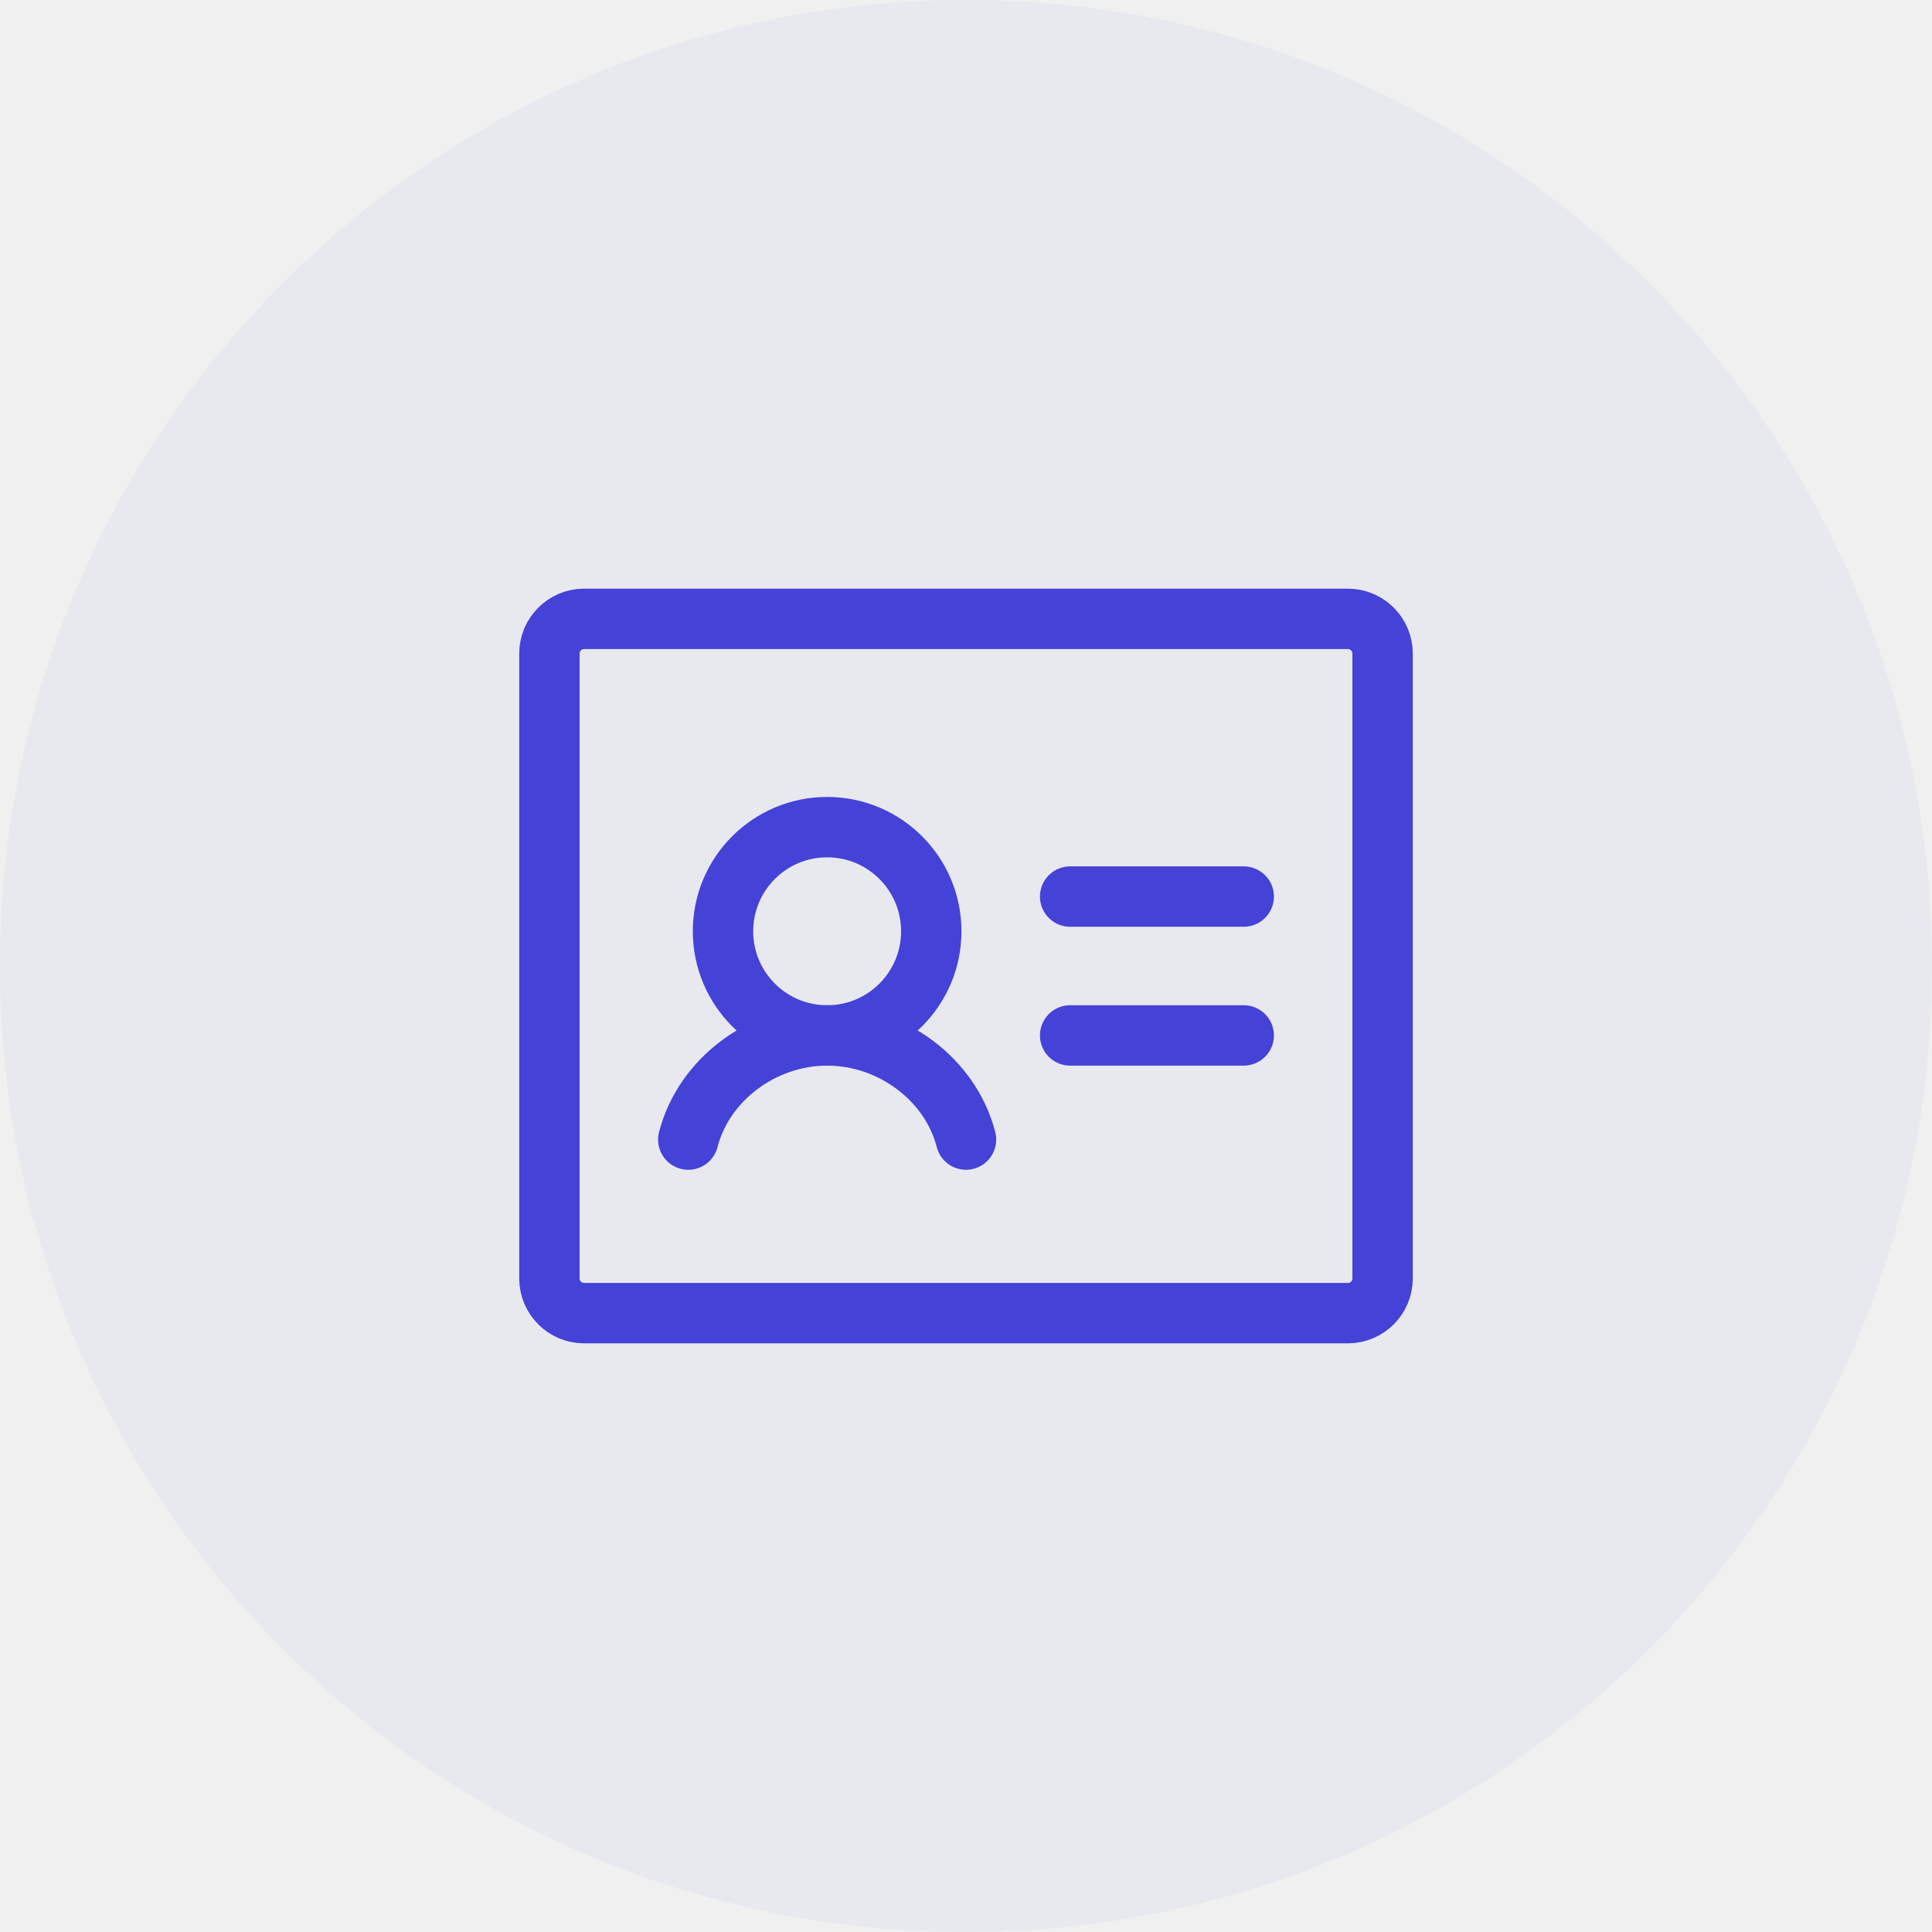
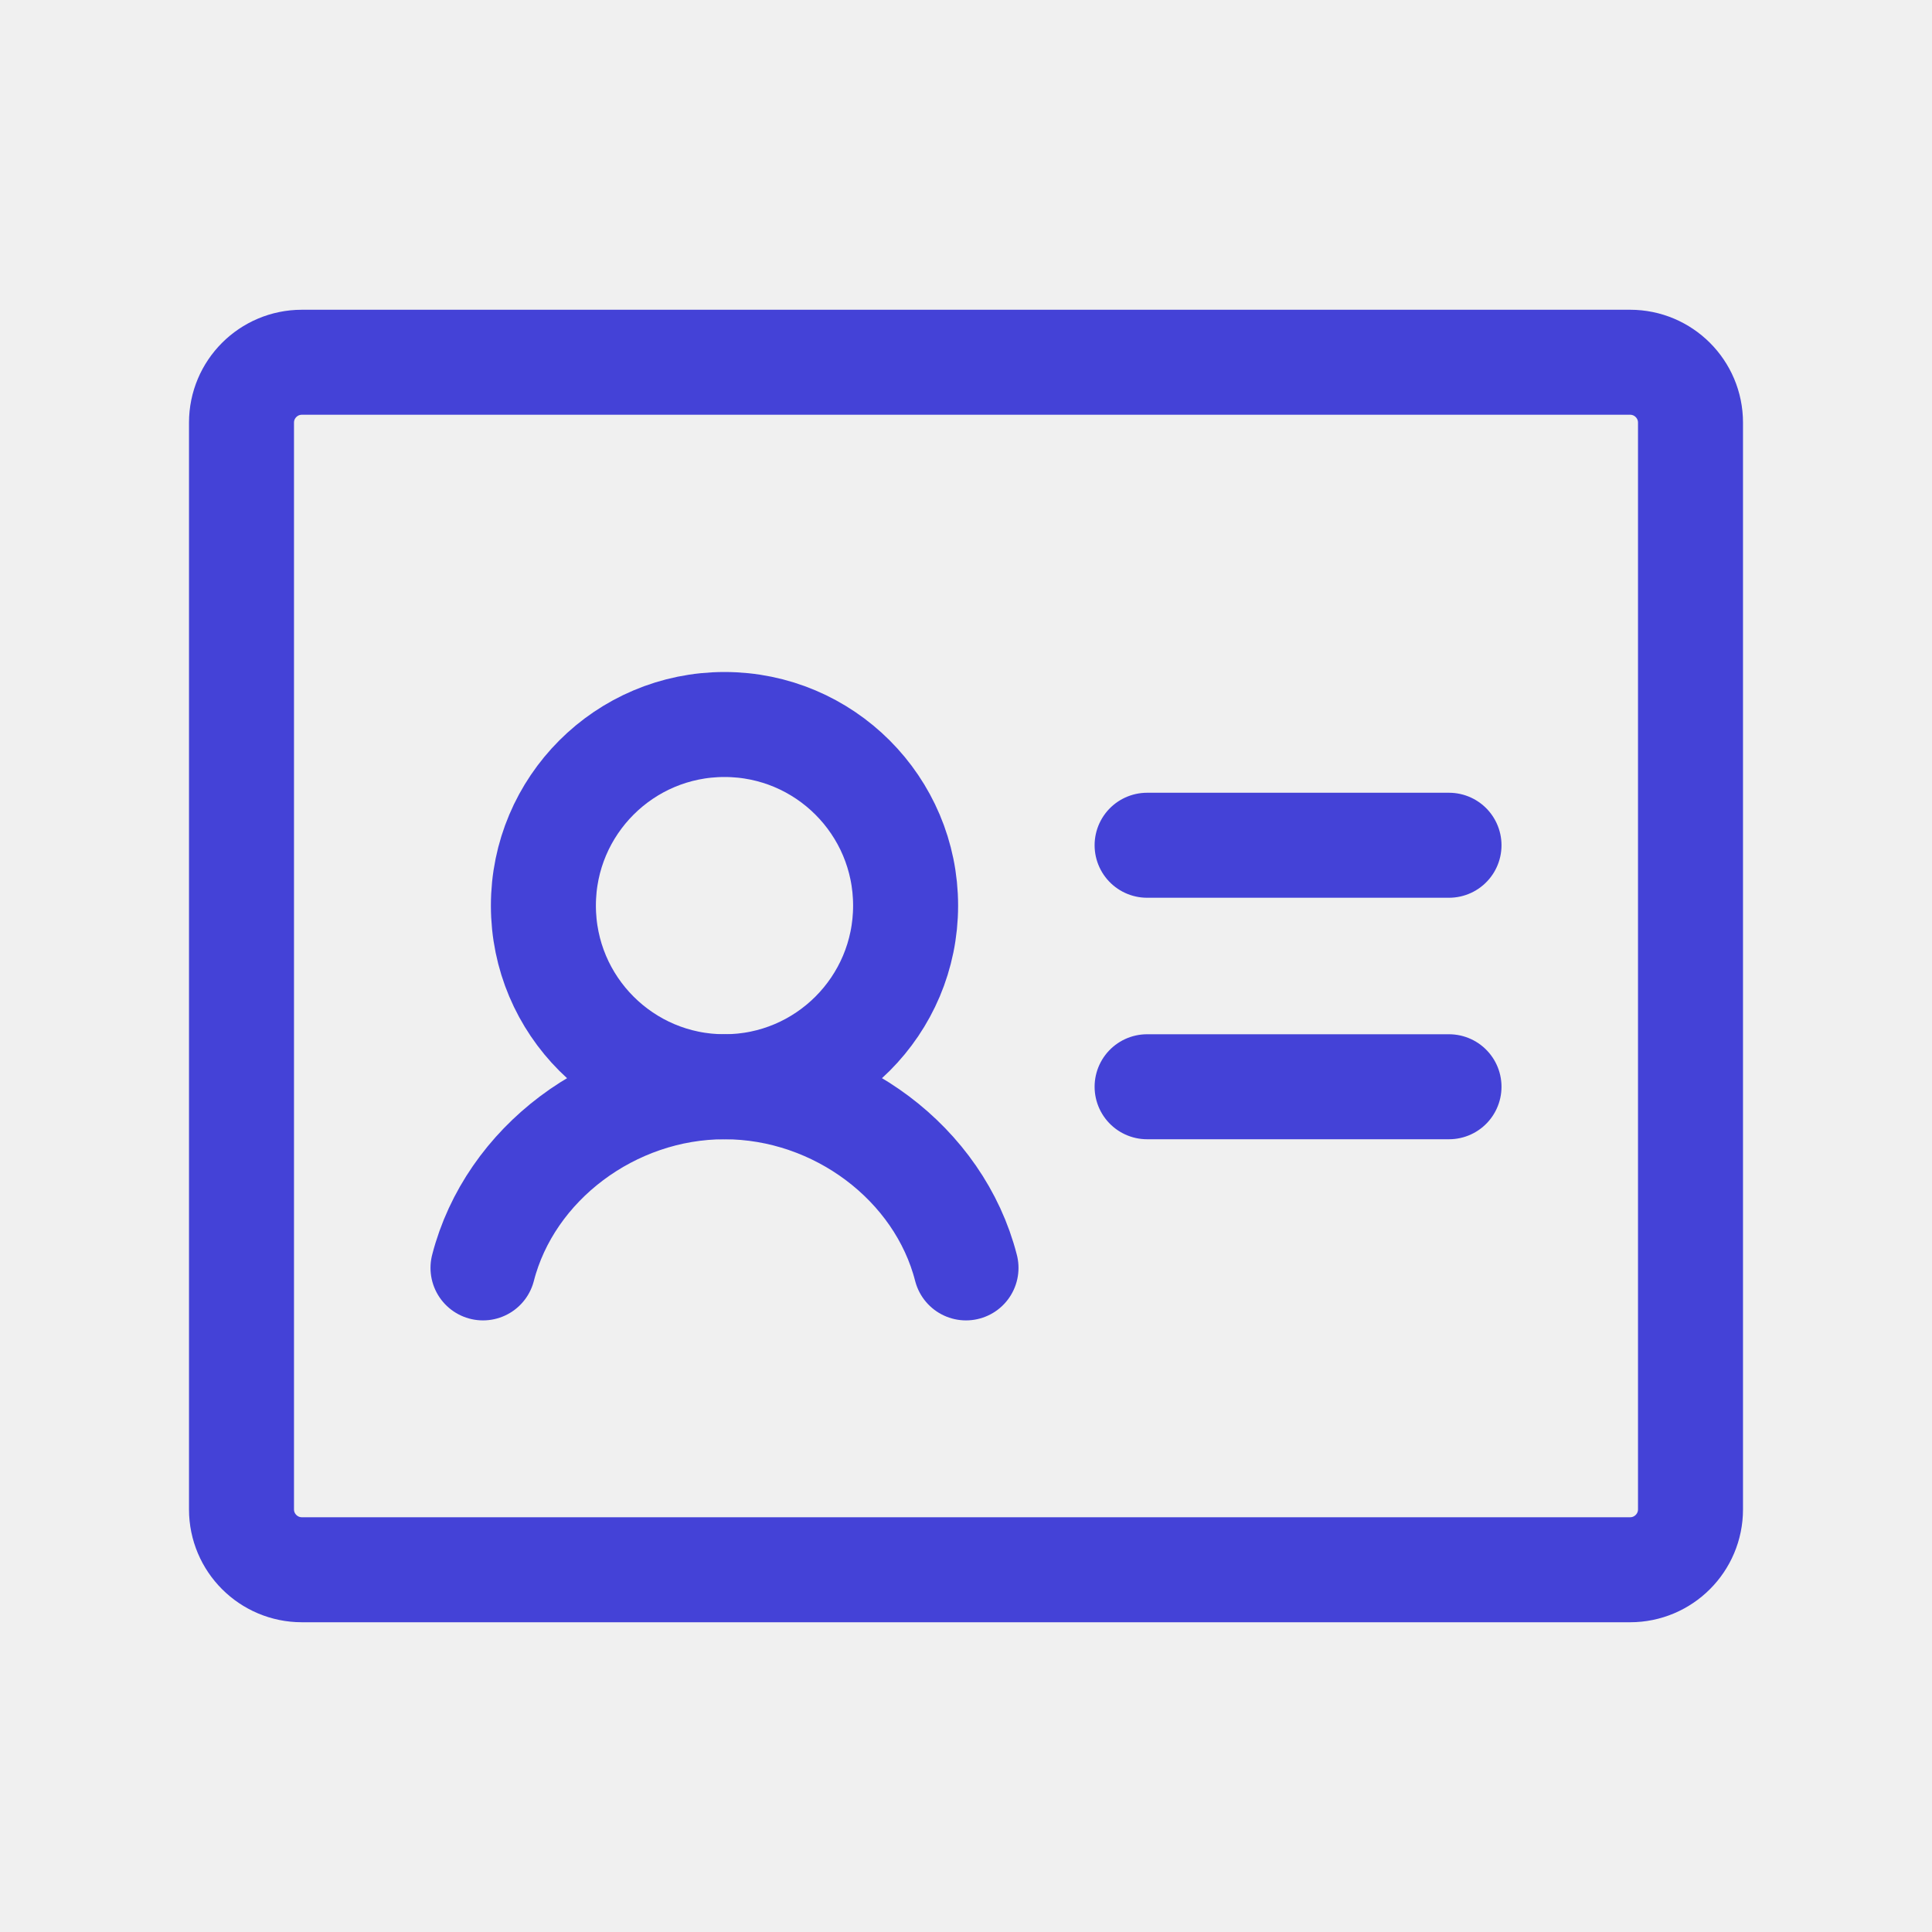
- <svg xmlns="http://www.w3.org/2000/svg" width="80" height="80" viewBox="0 0 80 80" fill="none">
-   <circle cx="40" cy="40" r="40" fill="#4442D7" fill-opacity="0.05" />
-   <g clip-path="url(#clip0_280_294)">
-     <path d="M44.312 37.125H51.5" stroke="#4442D7" stroke-width="2.5" stroke-linecap="round" stroke-linejoin="round" />
-     <path d="M44.312 42.875H51.5" stroke="#4442D7" stroke-width="2.5" stroke-linecap="round" stroke-linejoin="round" />
-     <path d="M55.812 25.625H24.188C23.394 25.625 22.75 26.269 22.75 27.062V52.938C22.75 53.731 23.394 54.375 24.188 54.375H55.812C56.606 54.375 57.25 53.731 57.25 52.938V27.062C57.25 26.269 56.606 25.625 55.812 25.625Z" stroke="#4442D7" stroke-width="2.5" stroke-linecap="round" stroke-linejoin="round" />
-     <path d="M34.25 42.875C36.632 42.875 38.562 40.944 38.562 38.562C38.562 36.181 36.632 34.25 34.25 34.25C31.868 34.25 29.938 36.181 29.938 38.562C29.938 40.944 31.868 42.875 34.25 42.875Z" stroke="#4442D7" stroke-width="2.5" stroke-linecap="round" stroke-linejoin="round" />
-     <path d="M28.5 47.188C29.138 44.708 31.571 42.875 34.25 42.875C36.929 42.875 39.364 44.706 40 47.188" stroke="#4442D7" stroke-width="2.5" stroke-linecap="round" stroke-linejoin="round" />
+ <svg xmlns="http://www.w3.org/2000/svg" width="46" height="46" viewBox="0 0 46 46" fill="none">
+   <g clip-path="url(#clip0_280_360)">
+     <path d="M27.312 20.125H34.5" stroke="#4442D7" stroke-width="2.5" stroke-linecap="round" stroke-linejoin="round" />
+     <path d="M27.312 25.875H34.5" stroke="#4442D7" stroke-width="2.5" stroke-linecap="round" stroke-linejoin="round" />
+     <path d="M38.812 8.625H7.188C6.394 8.625 5.75 9.269 5.75 10.062V35.938C5.75 36.731 6.394 37.375 7.188 37.375H38.812C39.606 37.375 40.25 36.731 40.25 35.938V10.062C40.25 9.269 39.606 8.625 38.812 8.625Z" stroke="#4442D7" stroke-width="2.5" stroke-linecap="round" stroke-linejoin="round" />
+     <path d="M17.25 25.875C19.632 25.875 21.562 23.944 21.562 21.562C21.562 19.181 19.632 17.25 17.25 17.25C14.868 17.25 12.938 19.181 12.938 21.562C12.938 23.944 14.868 25.875 17.25 25.875Z" stroke="#4442D7" stroke-width="2.5" stroke-linecap="round" stroke-linejoin="round" />
+     <path d="M11.5 30.188C12.138 27.708 14.571 25.875 17.25 25.875C19.929 25.875 22.364 27.706 23 30.188" stroke="#4442D7" stroke-width="2.5" stroke-linecap="round" stroke-linejoin="round" />
  </g>
  <defs>
-     <clipPath id="clip0_280_294">
-       <rect width="46" height="46" fill="white" transform="translate(17 17)" />
+     <clipPath id="clip0_280_360">
+       <rect width="46" height="46" fill="white" />
    </clipPath>
  </defs>
</svg>
